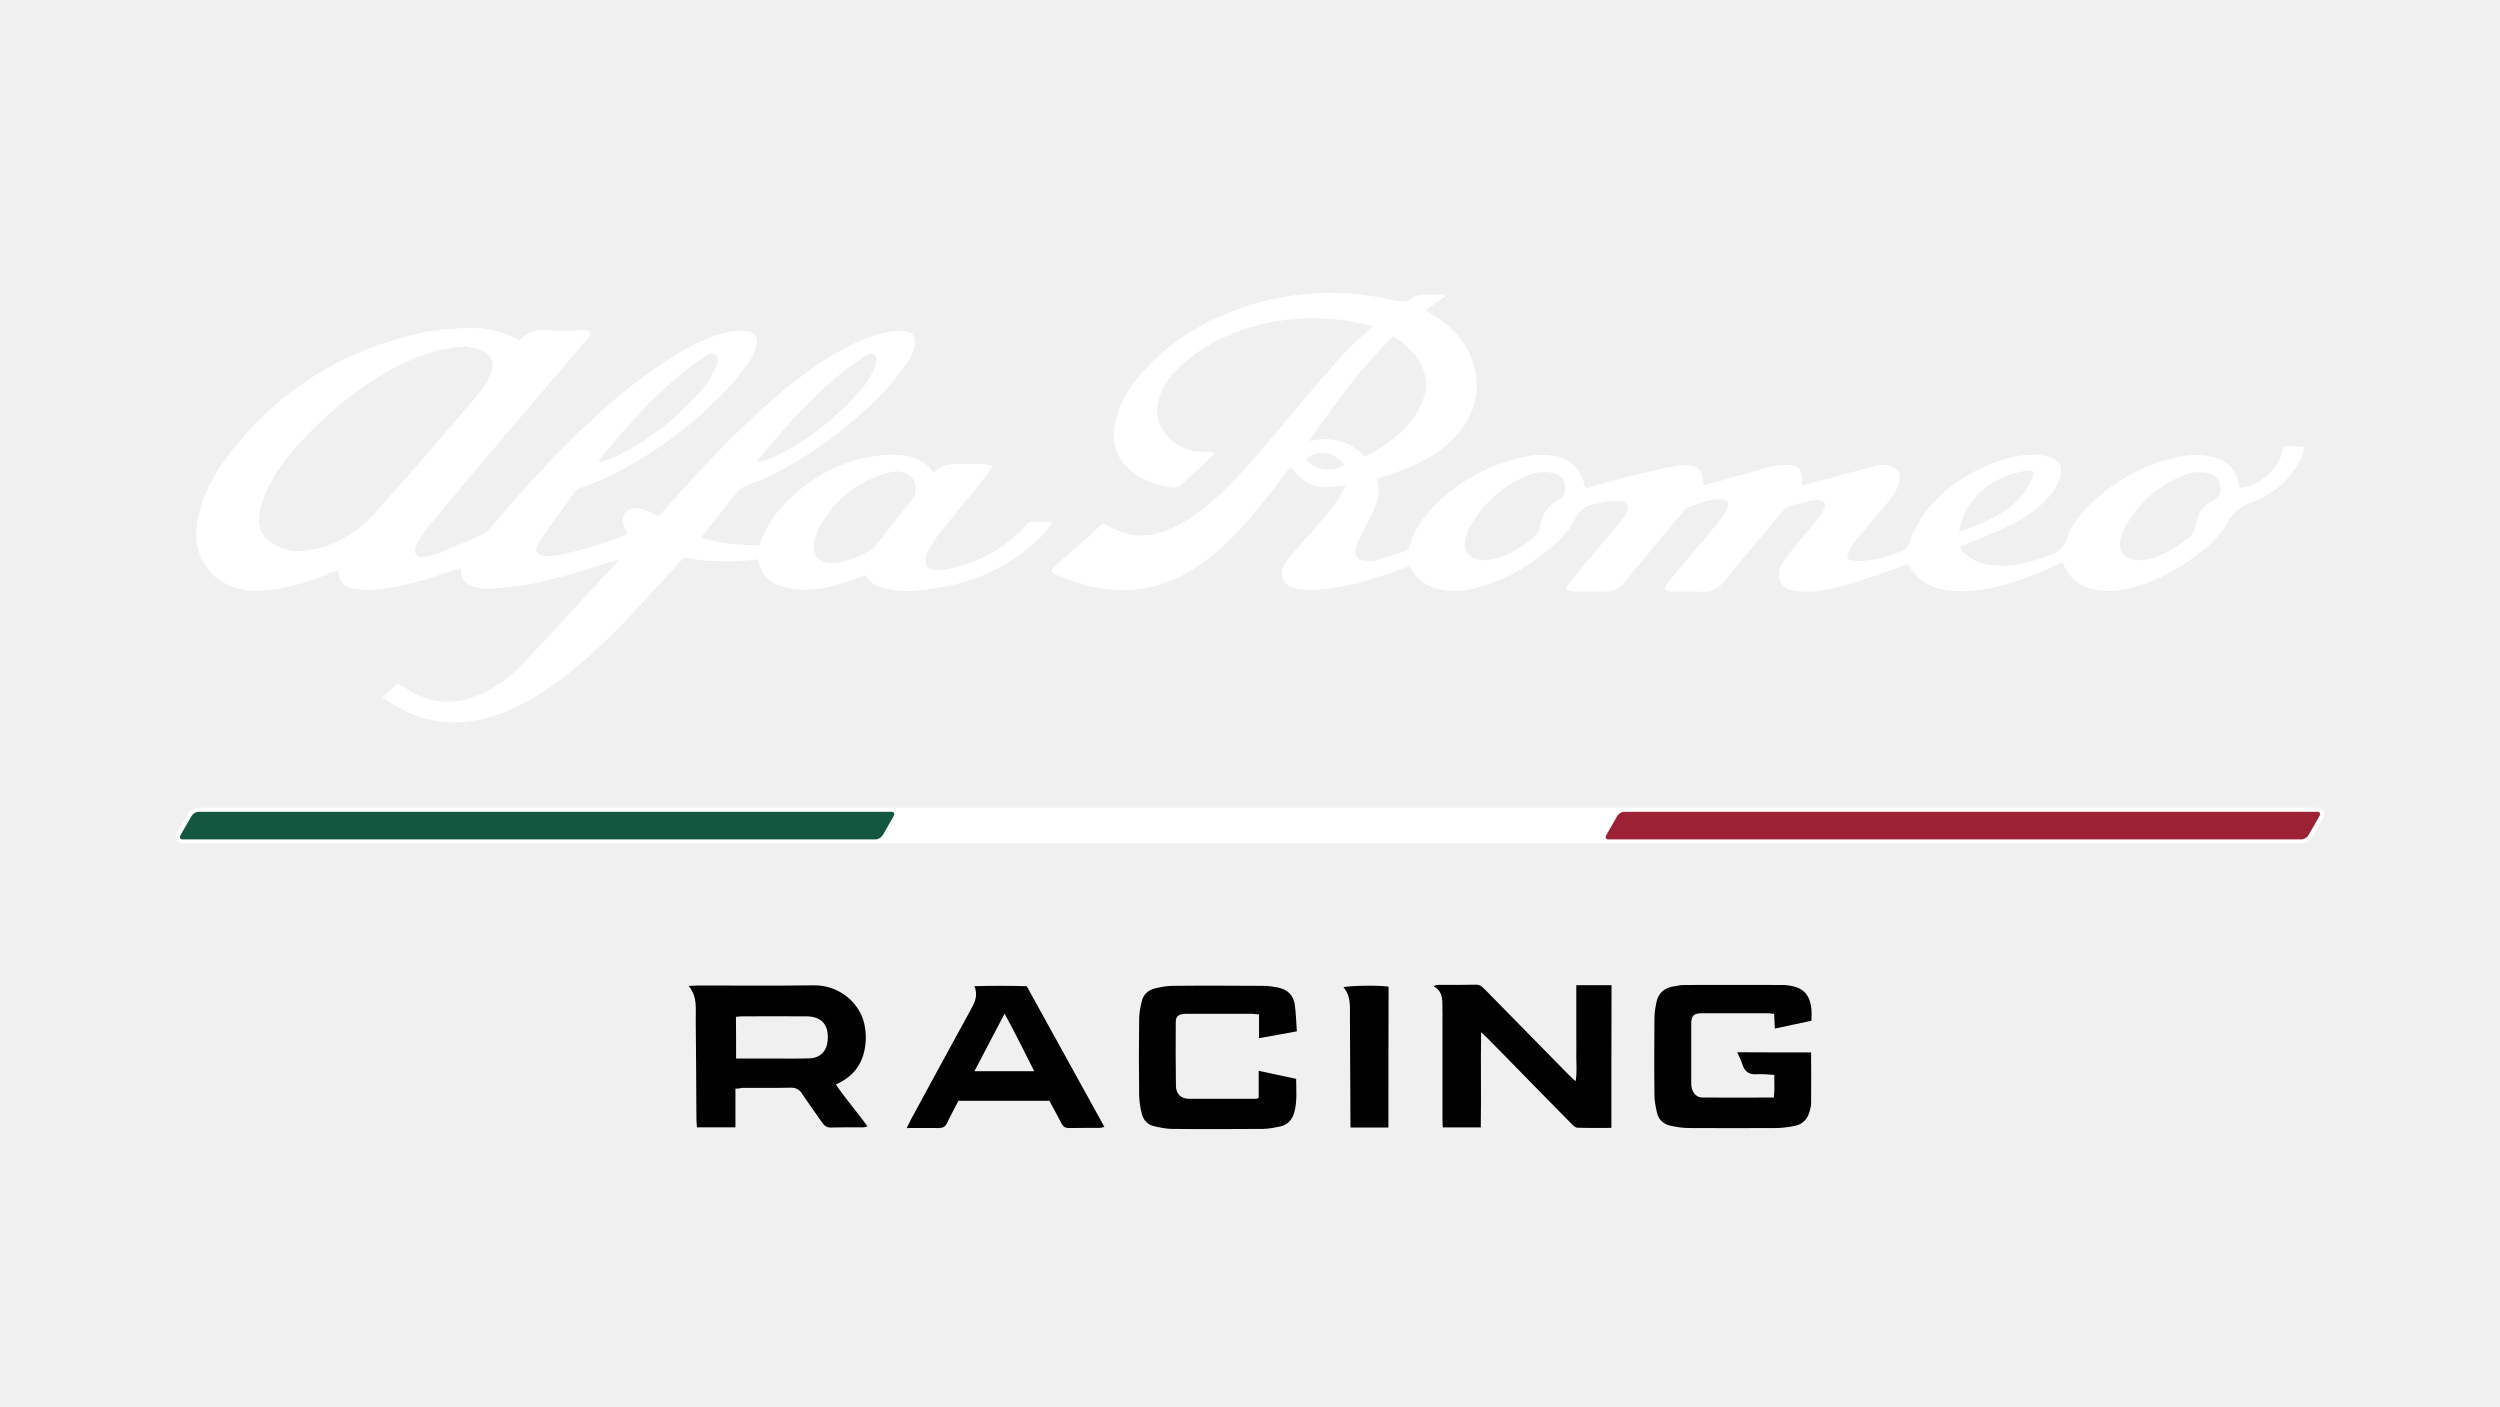
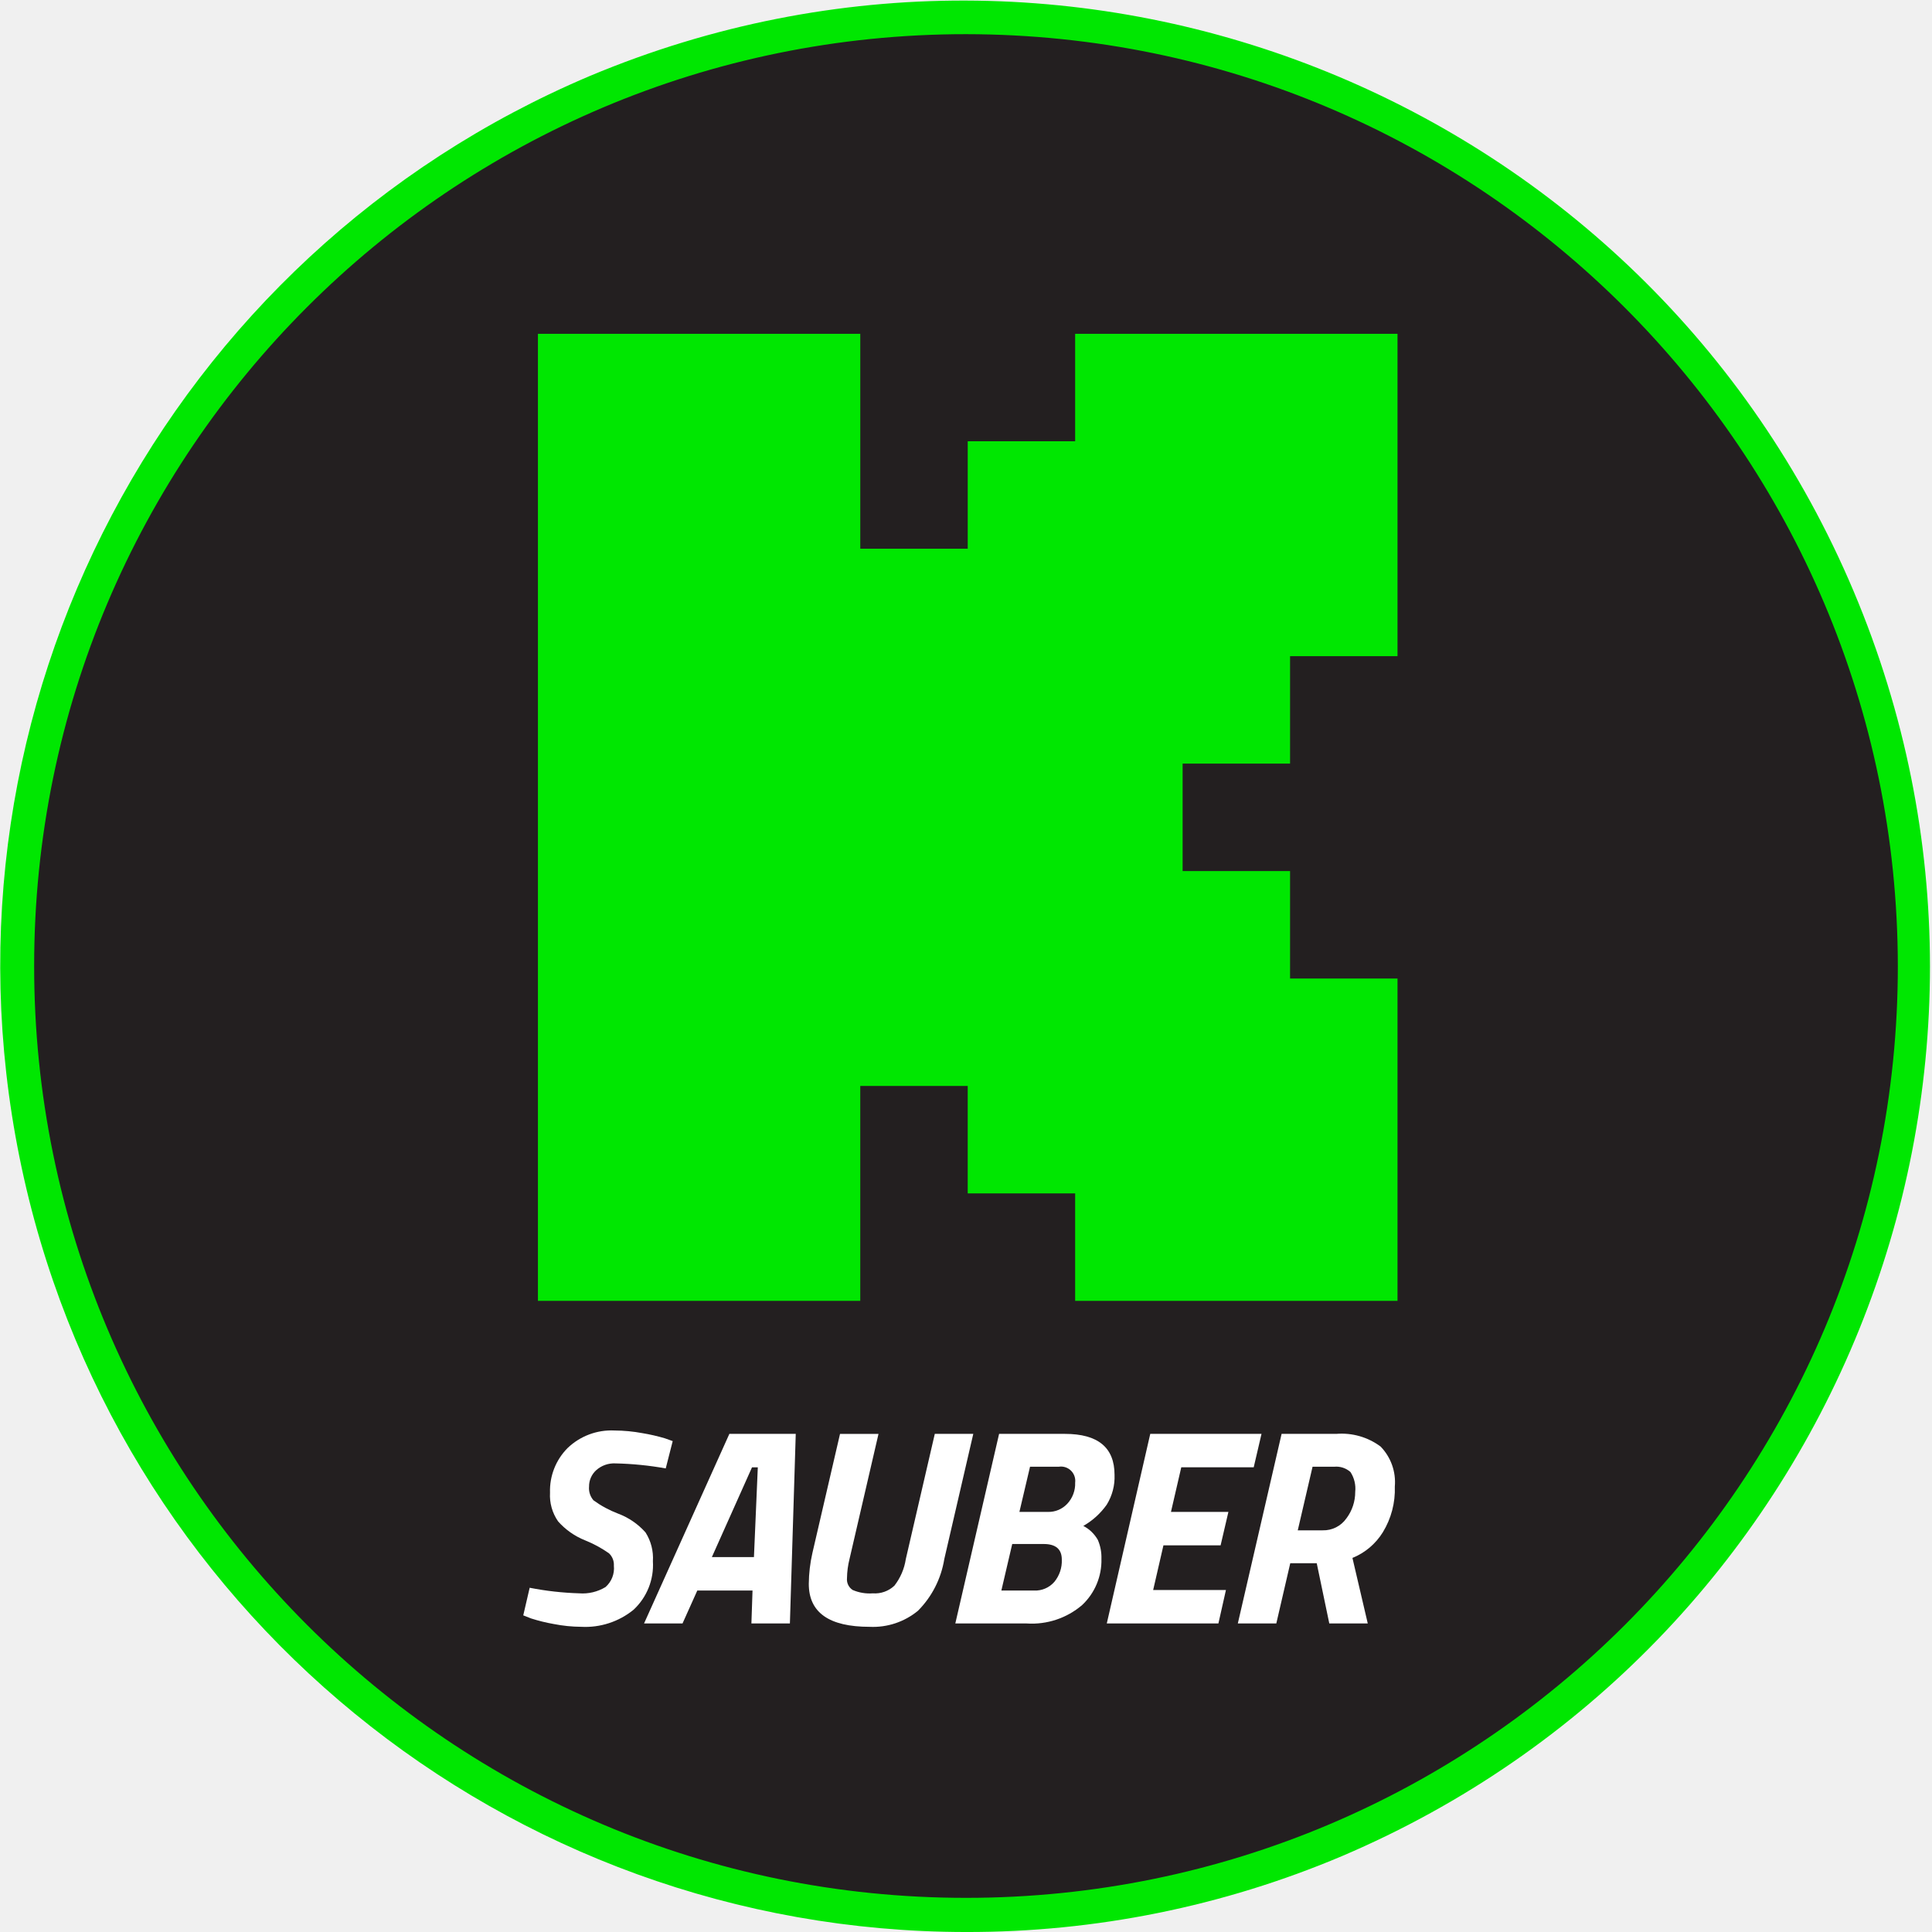
- <svg xmlns="http://www.w3.org/2000/svg" width="128" height="72" viewBox="0 0 128 72" fill="none">
-   <path fill-rule="evenodd" clip-rule="evenodd" d="M37.654 55.742C37.654 56.422 37.654 57.058 37.654 57.721C36.982 57.721 36.355 57.721 35.683 57.721C35.674 57.555 35.657 57.407 35.657 57.259C35.648 55.585 35.639 53.902 35.622 52.219C35.613 51.635 35.718 51.042 35.265 50.484C35.456 50.476 35.587 50.458 35.709 50.458C37.697 50.458 39.685 50.476 41.664 50.449C43.024 50.432 44.027 51.408 44.245 52.394C44.376 52.969 44.358 53.536 44.175 54.094C43.948 54.765 43.486 55.218 42.797 55.524C43.303 56.273 43.879 56.927 44.419 57.668C44.323 57.694 44.262 57.721 44.192 57.721C43.643 57.721 43.094 57.712 42.536 57.729C42.327 57.729 42.213 57.642 42.1 57.485C41.751 56.98 41.385 56.483 41.045 55.968C40.906 55.768 40.749 55.689 40.505 55.689C39.676 55.707 38.839 55.698 38.002 55.698C37.915 55.724 37.819 55.733 37.654 55.742ZM37.688 54.198C38.464 54.198 39.188 54.198 39.92 54.198C40.417 54.198 40.923 54.207 41.42 54.19C42.004 54.172 42.335 53.824 42.379 53.248C42.44 52.455 42.056 52.036 41.263 52.036C40.173 52.028 39.083 52.036 37.993 52.036C37.898 52.036 37.793 52.054 37.68 52.062C37.688 52.777 37.688 53.457 37.688 54.198Z" fill="black" />
-   <path fill-rule="evenodd" clip-rule="evenodd" d="M82.503 57.748C81.901 57.748 81.326 57.757 80.759 57.739C80.645 57.73 80.523 57.6 80.428 57.504C79.373 56.44 78.326 55.368 77.28 54.295C76.914 53.92 76.548 53.545 76.173 53.171C76.086 53.083 75.99 52.996 75.833 52.848C75.807 54.513 75.842 56.1 75.816 57.722C75.162 57.722 74.543 57.722 73.871 57.722C73.862 57.565 73.854 57.416 73.854 57.277C73.854 55.586 73.854 53.894 73.854 52.203C73.854 52.037 73.862 51.871 73.854 51.706C73.836 51.27 73.924 50.79 73.409 50.503C73.435 50.485 73.453 50.468 73.479 50.45C73.54 50.442 73.592 50.424 73.653 50.424C74.29 50.424 74.935 50.433 75.571 50.416C75.763 50.407 75.876 50.511 75.999 50.633C76.827 51.479 77.646 52.316 78.475 53.153C79.102 53.79 79.73 54.435 80.358 55.071C80.445 55.158 80.541 55.237 80.672 55.359C80.75 54.906 80.707 54.505 80.707 54.103C80.715 53.694 80.707 53.284 80.707 52.874C80.707 52.482 80.707 52.081 80.707 51.68C80.707 51.27 80.707 50.869 80.707 50.442C81.326 50.442 81.91 50.442 82.511 50.442C82.503 52.874 82.503 55.281 82.503 57.748Z" fill="black" />
-   <path fill-rule="evenodd" clip-rule="evenodd" d="M92.729 53.884C92.729 54.79 92.738 55.636 92.729 56.482C92.729 56.63 92.686 56.787 92.642 56.935C92.537 57.293 92.311 57.545 91.945 57.633C91.631 57.702 91.317 57.746 90.994 57.755C89.486 57.763 87.969 57.763 86.461 57.755C86.147 57.755 85.824 57.702 85.51 57.633C85.162 57.554 84.918 57.319 84.839 56.97C84.769 56.674 84.708 56.368 84.708 56.063C84.691 54.755 84.7 53.448 84.708 52.14C84.708 51.861 84.752 51.582 84.813 51.303C84.9 50.876 85.179 50.605 85.615 50.518C85.824 50.475 86.042 50.431 86.26 50.431C87.917 50.422 89.564 50.431 91.221 50.431C91.326 50.431 91.43 50.431 91.526 50.449C92.328 50.544 92.677 50.911 92.747 51.713C92.764 51.878 92.747 52.044 92.747 52.262C92.136 52.393 91.526 52.524 90.872 52.663C90.855 52.401 90.846 52.175 90.837 51.913C90.742 51.904 90.637 51.878 90.541 51.878C89.416 51.878 88.283 51.878 87.158 51.878C86.705 51.878 86.591 51.992 86.591 52.445C86.591 53.422 86.591 54.389 86.591 55.366C86.591 55.479 86.591 55.601 86.618 55.706C86.687 56.002 86.888 56.194 87.176 56.194C88.379 56.203 89.582 56.194 90.82 56.194C90.872 55.81 90.837 55.444 90.846 55.035C90.541 55.017 90.253 54.982 89.966 55C89.556 55.035 89.32 54.869 89.207 54.485C89.146 54.285 89.041 54.093 88.945 53.875C90.218 53.884 91.456 53.884 92.729 53.884Z" fill="black" />
-   <path fill-rule="evenodd" clip-rule="evenodd" d="M66.398 52.804C65.735 52.926 65.125 53.04 64.462 53.153C64.462 52.726 64.462 52.351 64.462 51.941C64.314 51.932 64.21 51.906 64.096 51.906C62.998 51.906 61.891 51.906 60.792 51.906C60.731 51.906 60.661 51.906 60.6 51.915C60.321 51.941 60.199 52.054 60.199 52.333C60.19 53.423 60.19 54.513 60.208 55.603C60.217 56.013 60.461 56.248 60.862 56.257C62.013 56.266 63.163 56.257 64.323 56.257C64.349 56.257 64.367 56.239 64.445 56.213C64.445 55.777 64.445 55.324 64.445 54.827C65.108 54.966 65.718 55.097 66.363 55.237C66.363 55.821 66.424 56.396 66.267 56.954C66.162 57.329 65.927 57.591 65.543 57.678C65.256 57.739 64.968 57.791 64.672 57.8C63.12 57.809 61.577 57.817 60.025 57.8C59.711 57.8 59.388 57.73 59.083 57.66C58.761 57.582 58.543 57.355 58.464 57.041C58.386 56.736 58.333 56.414 58.325 56.1C58.307 54.792 58.307 53.484 58.325 52.185C58.325 51.88 58.386 51.575 58.455 51.279C58.534 50.93 58.778 50.694 59.127 50.607C59.423 50.537 59.728 50.476 60.033 50.476C61.585 50.459 63.129 50.468 64.68 50.476C64.924 50.476 65.169 50.511 65.404 50.555C65.892 50.651 66.224 50.93 66.293 51.435C66.354 51.863 66.363 52.316 66.398 52.804Z" fill="black" />
-   <path fill-rule="evenodd" clip-rule="evenodd" d="M46.422 57.756C46.526 57.547 46.587 57.425 46.649 57.302C47.616 55.515 48.593 53.728 49.569 51.941C49.622 51.836 49.683 51.74 49.735 51.635C49.927 51.295 50.075 50.947 49.892 50.493C50.807 50.467 51.679 50.467 52.568 50.493C53.894 52.891 55.21 55.271 56.544 57.695C56.439 57.721 56.37 57.747 56.3 57.747C55.777 57.747 55.254 57.747 54.722 57.756C54.547 57.756 54.443 57.695 54.356 57.538C54.155 57.137 53.937 56.753 53.728 56.361C52.167 56.361 50.633 56.361 49.072 56.361C48.88 56.736 48.671 57.111 48.497 57.486C48.401 57.695 48.27 57.756 48.052 57.756C47.538 57.747 47.015 57.756 46.422 57.756ZM52.952 54.844C52.446 53.841 51.976 52.891 51.435 51.897C50.903 52.917 50.406 53.859 49.892 54.844C50.929 54.844 51.897 54.844 52.952 54.844Z" fill="black" />
-   <path fill-rule="evenodd" clip-rule="evenodd" d="M71.087 57.729C70.442 57.729 69.814 57.729 69.143 57.729C69.143 57.563 69.143 57.415 69.143 57.267C69.134 55.567 69.125 53.867 69.117 52.158C69.108 51.6 69.195 51.025 68.785 50.545C69.108 50.458 70.677 50.44 71.096 50.519C71.087 52.899 71.087 55.288 71.087 57.729Z" fill="black" />
-   <path d="M9.336 43.082C9.249 43.082 9.17 43.038 9.135 42.977C9.092 42.898 9.1 42.803 9.153 42.698L9.702 41.739C9.789 41.582 9.981 41.46 10.147 41.46H118.657C118.744 41.46 118.823 41.495 118.858 41.565C118.901 41.643 118.893 41.739 118.84 41.844L118.291 42.803C118.204 42.959 118.012 43.082 117.846 43.082H9.336Z" fill="white" />
-   <path d="M118.656 41.564C118.778 41.564 118.822 41.669 118.752 41.791L118.203 42.75C118.133 42.872 117.976 42.977 117.845 42.977H9.344C9.222 42.977 9.178 42.872 9.248 42.75L9.797 41.791C9.867 41.669 10.024 41.564 10.155 41.564H118.656ZM118.656 41.355H10.146C9.945 41.355 9.719 41.495 9.614 41.686L9.065 42.645C8.986 42.776 8.978 42.916 9.047 43.029C9.108 43.134 9.213 43.186 9.344 43.186H117.854C118.055 43.186 118.281 43.046 118.386 42.855L118.935 41.895C119.014 41.765 119.022 41.625 118.953 41.512C118.9 41.416 118.787 41.355 118.656 41.355Z" fill="white" />
-   <path d="M45.203 42.751C45.133 42.873 44.977 42.977 44.846 42.977H9.344C9.222 42.977 9.178 42.873 9.248 42.751L9.797 41.792C9.867 41.67 10.024 41.565 10.155 41.565H45.657C45.779 41.565 45.822 41.67 45.752 41.792L45.203 42.751Z" fill="#135740" />
-   <path d="M118.201 42.751C118.132 42.873 117.975 42.977 117.844 42.977H82.342C82.22 42.977 82.176 42.873 82.246 42.751L82.795 41.792C82.865 41.67 83.022 41.565 83.153 41.565H118.655C118.777 41.565 118.82 41.67 118.751 41.792L118.201 42.751Z" fill="#9C2135" />
-   <path fill-rule="evenodd" clip-rule="evenodd" d="M81.178 25.009C81.849 24.817 82.486 24.625 83.122 24.459C83.994 24.241 84.874 24.041 85.764 23.858C85.999 23.805 86.243 23.805 86.487 23.832C86.958 23.875 87.159 24.093 87.194 24.573C87.202 24.642 87.211 24.721 87.22 24.843C87.464 24.782 87.682 24.738 87.9 24.677C88.754 24.433 89.609 24.172 90.463 23.936C90.777 23.849 91.117 23.814 91.439 23.805C92.05 23.788 92.268 24.032 92.268 24.634C92.268 24.695 92.268 24.756 92.268 24.86C92.477 24.808 92.651 24.756 92.834 24.703C93.889 24.425 94.944 24.137 96.008 23.858C96.296 23.779 96.592 23.779 96.871 23.901C97.168 24.032 97.324 24.259 97.255 24.573C97.194 24.843 97.098 25.122 96.941 25.34C96.601 25.811 96.209 26.255 95.834 26.7C95.511 27.092 95.171 27.476 94.857 27.877C94.752 28.017 94.674 28.182 94.613 28.348C94.543 28.557 94.604 28.671 94.831 28.697C95.066 28.723 95.319 28.732 95.555 28.705C96.2 28.636 96.828 28.461 97.42 28.191C97.569 28.121 97.664 28.043 97.717 27.877C98.336 26.064 99.626 24.878 101.291 24.041C102.233 23.57 103.227 23.248 104.299 23.282C104.552 23.291 104.805 23.343 105.04 23.431C105.459 23.588 105.598 23.919 105.494 24.355C105.372 24.869 105.075 25.279 104.709 25.645C104.16 26.186 103.523 26.613 102.826 26.944C102.067 27.302 101.283 27.598 100.507 27.929C100.463 27.947 100.411 27.964 100.35 27.99C100.428 28.243 100.629 28.392 100.821 28.522C101.213 28.784 101.649 28.915 102.111 28.95C103.018 29.028 103.881 28.827 104.726 28.505C104.77 28.487 104.822 28.461 104.866 28.444C105.372 28.296 105.685 28.025 105.869 27.485C106.148 26.648 106.767 26.011 107.429 25.445C108.615 24.433 109.949 23.727 111.483 23.404C112.024 23.291 112.564 23.248 113.114 23.352C113.951 23.518 114.482 23.98 114.648 24.843C114.657 24.895 114.674 24.939 114.692 24.983C115.764 24.869 116.775 23.928 116.906 22.89C117.237 22.82 117.586 22.855 117.952 22.873C117.961 23.178 117.839 23.404 117.726 23.622C117.185 24.66 116.322 25.331 115.258 25.732C114.735 25.924 114.369 26.186 114.09 26.691C113.593 27.581 112.791 28.217 111.954 28.793C111.039 29.412 110.062 29.891 108.981 30.135C108.414 30.257 107.848 30.309 107.272 30.196C106.514 30.048 105.973 29.638 105.659 28.932C105.642 28.897 105.624 28.871 105.59 28.801C105.441 28.871 105.293 28.932 105.145 29.002C104.055 29.499 102.93 29.909 101.753 30.135C101.012 30.275 100.263 30.336 99.513 30.196C98.763 30.048 98.161 29.682 97.769 29.011C97.743 28.967 97.708 28.932 97.673 28.88C97.08 29.098 96.496 29.316 95.912 29.516C94.901 29.865 93.881 30.188 92.808 30.283C92.468 30.309 92.12 30.301 91.788 30.231C91.134 30.092 90.864 29.42 91.239 28.862C91.518 28.435 91.849 28.043 92.163 27.65C92.451 27.293 92.765 26.953 93.052 26.596C93.183 26.43 93.314 26.247 93.401 26.055C93.514 25.811 93.427 25.671 93.157 25.619C93.061 25.602 92.948 25.602 92.852 25.619C92.442 25.715 92.032 25.793 91.631 25.924C91.474 25.976 91.326 26.107 91.222 26.238C90.228 27.415 89.234 28.601 88.257 29.786C87.961 30.153 87.603 30.327 87.132 30.301C86.635 30.275 86.139 30.301 85.642 30.292C85.493 30.292 85.328 30.309 85.241 30.092C85.319 29.978 85.389 29.83 85.493 29.708C86.304 28.74 87.115 27.773 87.926 26.805C88.091 26.604 88.266 26.386 88.388 26.151C88.597 25.767 88.458 25.558 88.031 25.567C87.446 25.575 86.915 25.793 86.383 26.011C86.269 26.064 86.182 26.203 86.095 26.308C85.127 27.459 84.159 28.609 83.209 29.769C82.895 30.144 82.538 30.318 82.05 30.292C81.57 30.266 81.082 30.283 80.594 30.283C80.445 30.283 80.28 30.301 80.184 30.065C80.358 29.839 80.55 29.586 80.751 29.351C81.518 28.426 82.294 27.52 83.052 26.596C83.148 26.482 83.235 26.351 83.296 26.212C83.427 25.889 83.296 25.671 82.956 25.654C82.704 25.636 82.451 25.654 82.198 25.689C82.006 25.706 81.823 25.776 81.64 25.811C81.204 25.898 80.881 26.081 80.663 26.534C80.341 27.223 79.774 27.738 79.19 28.217C78.083 29.124 76.853 29.804 75.45 30.127C74.9 30.257 74.343 30.292 73.784 30.196C73.122 30.074 72.608 29.743 72.259 29.159C72.224 29.106 72.189 29.054 72.137 28.984C71.788 29.115 71.448 29.255 71.099 29.368C69.879 29.786 68.641 30.135 67.35 30.196C66.984 30.214 66.609 30.188 66.252 30.1C65.65 29.952 65.45 29.412 65.772 28.88C65.903 28.662 66.077 28.47 66.243 28.278C66.818 27.616 67.403 26.953 67.969 26.282C68.196 26.011 68.405 25.715 68.606 25.419C68.71 25.262 68.771 25.087 68.885 24.852C68.693 24.869 68.571 24.878 68.457 24.895C67.498 25.07 66.722 24.782 66.156 23.98C66.138 23.962 66.121 23.945 66.077 23.91C66.016 23.98 65.947 24.041 65.894 24.119C64.953 25.401 63.976 26.665 62.825 27.773C61.901 28.662 60.872 29.412 59.652 29.848C58.135 30.388 56.627 30.309 55.118 29.821C54.804 29.717 54.49 29.595 54.194 29.473C53.767 29.298 53.749 29.211 54.098 28.915C54.63 28.453 55.153 27.99 55.676 27.528C55.85 27.38 56.007 27.215 56.173 27.058C56.469 26.77 56.469 26.77 56.818 26.962C57.42 27.302 58.065 27.476 58.763 27.398C59.39 27.328 59.974 27.101 60.515 26.787C61.317 26.325 62.014 25.741 62.677 25.096C63.898 23.91 64.961 22.594 66.051 21.295C66.94 20.231 67.847 19.176 68.771 18.139C69.155 17.711 69.6 17.345 70.009 16.953C70.079 16.883 70.158 16.813 70.288 16.691C69.765 16.587 69.312 16.465 68.85 16.404C67.028 16.159 65.24 16.316 63.505 16.935C62.433 17.319 61.43 17.851 60.576 18.618C60.192 18.967 59.861 19.35 59.599 19.795C58.571 21.565 59.983 23.064 61.43 23.125C61.657 23.134 61.875 23.143 62.163 23.152C62.093 23.274 62.075 23.361 62.014 23.413C61.483 23.901 60.942 24.398 60.402 24.878C60.332 24.939 60.192 24.974 60.088 24.965C59.303 24.869 58.562 24.642 57.943 24.146C57.071 23.439 56.871 22.515 57.141 21.46C57.402 20.431 57.986 19.586 58.702 18.827C59.721 17.729 60.942 16.909 62.294 16.282C64.517 15.253 66.853 14.86 69.286 15.043C70.097 15.104 70.899 15.279 71.701 15.427C71.875 15.462 72.023 15.471 72.163 15.349C72.433 15.122 72.738 15.052 73.087 15.078C73.375 15.104 73.662 15.087 73.95 15.087C73.959 15.113 73.976 15.139 73.985 15.174C73.662 15.401 73.34 15.636 72.974 15.889C73.122 15.976 73.227 16.046 73.34 16.107C74.098 16.534 74.709 17.127 75.127 17.894C75.903 19.316 75.737 20.928 74.683 22.166C73.915 23.064 72.93 23.631 71.849 24.05C71.413 24.215 70.968 24.363 70.498 24.52C70.716 25.174 70.506 25.75 70.236 26.325C70.053 26.7 69.852 27.075 69.669 27.45C69.582 27.624 69.504 27.799 69.443 27.973C69.294 28.435 69.469 28.688 69.957 28.714C70.123 28.723 70.297 28.732 70.454 28.688C70.942 28.548 71.422 28.383 71.901 28.226C72.041 28.182 72.128 28.095 72.171 27.938C72.424 27.058 72.956 26.343 73.61 25.724C74.848 24.555 76.295 23.762 77.969 23.404C78.493 23.291 79.024 23.248 79.565 23.352C80.402 23.509 80.951 23.954 81.117 24.817C81.117 24.86 81.152 24.922 81.178 25.009ZM71.335 17.214C69.669 18.836 68.344 20.684 67.028 22.585C68.144 22.323 69.094 22.576 69.879 23.37C70.611 23.03 71.239 22.594 71.788 22.062C72.215 21.652 72.573 21.19 72.799 20.641C73.165 19.76 73.043 18.949 72.459 18.2C72.154 17.807 71.788 17.502 71.335 17.214ZM113.68 25.078C113.689 24.547 113.436 24.268 112.939 24.198C112.582 24.146 112.224 24.172 111.884 24.302C110.524 24.834 109.495 25.741 108.789 27.005C108.676 27.215 108.597 27.45 108.554 27.685C108.467 28.191 108.737 28.548 109.234 28.653C109.635 28.74 110.019 28.644 110.393 28.514C110.995 28.304 111.501 27.956 112.006 27.581C112.242 27.398 112.381 27.197 112.416 26.892C112.486 26.299 112.808 25.872 113.323 25.61C113.611 25.471 113.706 25.288 113.68 25.078ZM79.068 24.163C78.937 24.172 78.806 24.18 78.684 24.198C78.562 24.224 78.44 24.259 78.318 24.302C76.967 24.834 75.938 25.75 75.232 27.023C75.118 27.232 75.049 27.476 75.014 27.703C74.935 28.2 75.188 28.531 75.676 28.644C75.999 28.723 76.313 28.662 76.618 28.583C77.263 28.409 77.812 28.043 78.353 27.659C78.649 27.441 78.85 27.197 78.867 26.822C78.867 26.752 78.902 26.674 78.928 26.604C79.077 26.125 79.417 25.811 79.835 25.567C79.94 25.506 80.053 25.419 80.088 25.314C80.28 24.73 79.983 24.276 79.364 24.189C79.268 24.172 79.164 24.172 79.068 24.163ZM100.306 27.223C100.733 27.058 101.117 26.936 101.483 26.779C102.294 26.421 103.052 25.985 103.602 25.279C103.802 25.009 103.959 24.695 104.081 24.381C104.177 24.154 104.055 24.041 103.811 24.084C102.835 24.25 101.954 24.608 101.256 25.331C100.777 25.837 100.446 26.43 100.306 27.223ZM68.824 23.823C68.475 23.134 67.324 22.969 66.879 23.518C67.333 24.076 68.126 24.207 68.824 23.823Z" fill="white" />
-   <path fill-rule="evenodd" clip-rule="evenodd" d="M53.859 26.812C53.641 27.065 53.441 27.353 53.197 27.579C51.906 28.8 50.398 29.602 48.663 29.977C47.983 30.125 47.285 30.212 46.588 30.256C46.152 30.282 45.699 30.204 45.263 30.116C44.853 30.038 44.504 29.82 44.321 29.463C43.711 29.654 43.153 29.872 42.578 30.012C41.81 30.212 41.026 30.265 40.232 30.082C39.5 29.907 38.977 29.532 38.846 28.739C38.846 28.713 38.82 28.695 38.776 28.643C37.547 28.791 36.291 28.8 35.019 28.538C34.652 28.939 34.278 29.341 33.911 29.75C32.691 31.102 31.461 32.444 30.093 33.656C28.942 34.668 27.721 35.592 26.326 36.246C25.393 36.682 24.417 36.961 23.388 36.987C21.984 37.013 20.746 36.559 19.578 35.679C19.866 35.435 20.136 35.208 20.38 34.999C20.773 35.226 21.121 35.478 21.505 35.644C22.551 36.08 23.597 35.993 24.617 35.539C25.446 35.164 26.161 34.641 26.771 33.987C28.375 32.279 29.962 30.552 31.549 28.826C31.584 28.791 31.61 28.748 31.671 28.652C31.531 28.687 31.435 28.704 31.348 28.73C29.883 29.21 28.419 29.681 26.902 29.951C26.291 30.055 25.664 30.09 25.045 30.143C24.844 30.16 24.635 30.116 24.443 30.082C23.833 29.968 23.623 29.724 23.589 29.088C23.161 29.227 22.743 29.367 22.324 29.497C21.304 29.82 20.276 30.108 19.203 30.186C18.863 30.212 18.514 30.195 18.174 30.151C17.59 30.064 17.364 29.811 17.303 29.192C17.207 29.227 17.119 29.253 17.032 29.288C15.882 29.785 14.696 30.151 13.432 30.239C12.917 30.273 12.412 30.221 11.923 30.047C10.581 29.567 9.848 28.259 10.084 26.812C10.293 25.539 10.86 24.415 11.627 23.395C14.155 20.047 17.486 17.919 21.601 17.039C22.29 16.891 23.013 16.838 23.719 16.795C24.617 16.734 25.611 16.891 26.596 17.414C26.623 17.405 26.657 17.405 26.666 17.396C26.997 16.978 27.442 16.873 27.957 16.908C28.567 16.943 29.177 16.917 29.788 16.917C29.875 16.917 29.971 16.908 30.058 16.925C30.223 16.952 30.267 17.047 30.18 17.196C30.128 17.283 30.058 17.361 29.997 17.44C28.715 18.939 27.433 20.448 26.152 21.947C24.774 23.569 23.405 25.199 22.037 26.83C21.836 27.074 21.662 27.344 21.487 27.606C21.435 27.675 21.392 27.754 21.357 27.841C21.287 28.015 21.174 28.198 21.304 28.381C21.444 28.565 21.662 28.504 21.836 28.477C22.045 28.451 22.263 28.399 22.464 28.32C23.231 28.007 23.99 27.693 24.748 27.353C24.896 27.283 25.027 27.135 25.14 27.004C26.457 25.426 27.826 23.9 29.291 22.462C30.799 20.98 32.394 19.585 34.173 18.434C35.01 17.893 35.873 17.414 36.832 17.117C37.233 16.995 37.651 16.917 38.07 16.934C38.645 16.96 38.872 17.265 38.698 17.823C38.619 18.076 38.506 18.329 38.349 18.538C37.922 19.105 37.495 19.68 36.989 20.186C35.21 21.982 33.188 23.464 30.886 24.519C30.529 24.685 30.154 24.824 29.788 24.955C29.613 25.016 29.482 25.103 29.369 25.26C28.837 26.019 28.288 26.777 27.747 27.536C27.651 27.667 27.564 27.815 27.503 27.963C27.407 28.207 27.486 28.338 27.739 28.425C28.087 28.538 28.427 28.451 28.759 28.381C29.883 28.164 30.965 27.78 32.045 27.388C32.072 27.379 32.08 27.353 32.124 27.318C32.072 27.205 32.002 27.091 31.958 26.96C31.74 26.411 32.054 25.966 32.638 26.019C32.874 26.036 33.1 26.141 33.327 26.228C33.458 26.28 33.571 26.359 33.711 26.446C33.807 26.341 33.903 26.237 33.998 26.132C35.42 24.519 36.884 22.933 38.454 21.459C39.849 20.151 41.313 18.922 42.987 17.972C43.789 17.518 44.626 17.152 45.542 16.986C45.786 16.943 46.047 16.925 46.3 16.952C46.745 17.004 46.954 17.3 46.832 17.736C46.762 18.006 46.658 18.277 46.501 18.495C46.108 19.035 45.707 19.593 45.237 20.073C43.598 21.773 41.74 23.185 39.631 24.266C39.16 24.511 38.645 24.676 38.157 24.894C38.035 24.947 37.896 25.016 37.817 25.112C37.198 25.871 36.588 26.638 35.978 27.405C35.951 27.431 35.943 27.475 35.917 27.536C36.876 27.85 37.861 27.885 38.863 27.937C38.907 27.85 38.942 27.771 38.968 27.693C39.369 26.585 40.119 25.749 41.008 25.025C42.185 24.075 43.528 23.499 45.027 23.316C45.533 23.255 46.047 23.264 46.544 23.377C47.041 23.491 47.477 23.717 47.8 24.197C48.227 23.743 48.776 23.735 49.334 23.752C49.692 23.761 50.049 23.743 50.407 23.761C50.529 23.77 50.66 23.822 50.851 23.865C50.66 24.118 50.529 24.31 50.381 24.502C49.613 25.452 48.837 26.402 48.07 27.353C47.878 27.588 47.721 27.858 47.565 28.111C47.503 28.216 47.46 28.347 47.425 28.469C47.312 28.922 47.486 29.175 47.948 29.175C48.253 29.175 48.558 29.14 48.855 29.07C49.962 28.783 50.982 28.286 51.871 27.553C52.107 27.361 52.307 27.126 52.508 26.899C52.612 26.769 52.717 26.699 52.892 26.708C53.197 26.716 53.493 26.708 53.798 26.708C53.824 26.742 53.842 26.777 53.859 26.812ZM23.728 17.719C23.728 17.736 23.719 17.754 23.719 17.771C23.606 17.771 23.493 17.762 23.379 17.771C23.301 17.771 23.231 17.797 23.153 17.806C22.08 17.963 21.095 18.364 20.145 18.861C18.392 19.794 16.884 21.041 15.533 22.479C14.8 23.264 14.12 24.092 13.676 25.077C13.493 25.461 13.353 25.879 13.283 26.306C13.179 26.917 13.37 27.449 13.911 27.797C14.417 28.12 14.992 28.277 15.585 28.207C16.989 28.041 18.174 27.37 19.099 26.368C20.912 24.389 22.638 22.322 24.399 20.291C24.705 19.933 24.975 19.55 25.14 19.096C25.324 18.573 25.14 18.12 24.617 17.928C24.33 17.815 24.024 17.78 23.728 17.719ZM45.856 24.136C45.655 24.171 45.455 24.197 45.263 24.258C43.946 24.668 42.926 25.487 42.168 26.62C41.959 26.934 41.801 27.292 41.706 27.658C41.496 28.495 42.054 28.913 42.795 28.817C43.17 28.774 43.536 28.643 43.885 28.504C44.251 28.355 44.618 28.198 44.87 27.876C45.489 27.1 46.108 26.324 46.719 25.539C46.823 25.409 46.884 25.217 46.884 25.051C46.911 24.476 46.501 24.127 45.856 24.136ZM38.776 23.586C38.794 23.613 38.802 23.639 38.82 23.665C39.221 23.595 39.587 23.421 39.944 23.238C41.592 22.401 42.97 21.232 44.173 19.846C44.4 19.585 44.574 19.262 44.74 18.948C44.818 18.809 44.853 18.634 44.87 18.477C44.897 18.172 44.74 18.059 44.443 18.163C44.347 18.198 44.26 18.251 44.173 18.312C43.92 18.486 43.667 18.652 43.423 18.835C42.15 19.82 41.034 20.971 39.971 22.174C39.578 22.636 39.186 23.116 38.776 23.586ZM30.633 23.595C30.651 23.621 30.668 23.656 30.677 23.682C30.877 23.613 31.087 23.56 31.278 23.473C33.222 22.627 34.801 21.302 36.152 19.698C36.387 19.41 36.536 19.044 36.693 18.695C36.771 18.53 36.815 18.303 36.632 18.163C36.466 18.041 36.283 18.137 36.135 18.233C35.838 18.425 35.542 18.625 35.254 18.843C33.972 19.837 32.856 21.006 31.784 22.226C31.4 22.68 31.017 23.142 30.633 23.595Z" fill="white" />
+ <svg xmlns="http://www.w3.org/2000/svg" width="200" height="200" viewBox="0 0 200 200">
+   <defs>
+     <clipPath id="clip-path">
+       <rect id="Rectangle_1" data-name="Rectangle 1" width="200" height="200" fill="none" />
+     </clipPath>
+     <clipPath id="clip-_200x200_KickSauberF1">
+       <rect width="200" height="200" />
+     </clipPath>
+   </defs>
+   <g id="_200x200_KickSauberF1" data-name="200x200_KickSauberF1" clip-path="url(#clip-_200x200_KickSauberF1)">
+     <g id="Group_2" data-name="Group 2" transform="translate(0)">
+       <g id="Group_1" data-name="Group 1" clip-path="url(#clip-path)">
+         <path id="Path_1" data-name="Path 1" d="M203.487,105.254A98.232,98.232,0,1,1,105.256,7.022a98.232,98.232,0,0,1,98.232,98.232" transform="translate(-5.256 -5.254)" fill="#231f20" />
+         <path id="Path_2" data-name="Path 2" d="M100,200A100.026,100.026,0,0,1,61.075,7.858a100.026,100.026,0,0,1,77.85,184.282A99.374,99.374,0,0,1,100,200M100,3.536A96.464,96.464,0,1,0,196.463,100,96.573,96.573,0,0,0,100,3.536" transform="translate(0 0.001)" fill="#00e701" />
+         <path id="Path_3" data-name="Path 3" d="M224.7,591.6a2.776,2.776,0,0,0-2.006.708,2.256,2.256,0,0,0-.736,1.688,1.908,1.908,0,0,0,.462,1.427,10.989,10.989,0,0,0,2.54,1.374,7.151,7.151,0,0,1,2.843,1.946,4.944,4.944,0,0,1,.765,2.987,6.322,6.322,0,0,1-2.006,5.023,7.906,7.906,0,0,1-5.411,1.763,15.2,15.2,0,0,1-2.858-.291,17.849,17.849,0,0,1-2.337-.576l-.808-.318.663-2.858a31.411,31.411,0,0,0,5.123.576,4.587,4.587,0,0,0,2.729-.648,2.589,2.589,0,0,0,.865-2.207,1.626,1.626,0,0,0-.505-1.286,12.188,12.188,0,0,0-2.468-1.341,7.389,7.389,0,0,1-2.8-1.964,4.707,4.707,0,0,1-.837-2.972,6.262,6.262,0,0,1,1.819-4.621,6.553,6.553,0,0,1,4.849-1.817,16.264,16.264,0,0,1,2.9.276,19.162,19.162,0,0,1,2.324.534l.808.288-.721,2.828a33.684,33.684,0,0,0-5.2-.519" transform="translate(-160.98 -440.109)" fill="#fff" />
+         <path id="Path_4" data-name="Path 4" d="M264.825,609.2l8.833-19.627h6.87l-.606,19.627h-3.984l.115-3.407h-5.716l-1.529,3.407ZM276,593.04l-4.156,9.293H276.2l.4-9.293Z" transform="translate(-198.152 -441.143)" fill="#fff" />
+         <path id="Path_5" data-name="Path 5" d="M336.772,602.534a8.64,8.64,0,0,0-.261,1.979,1.3,1.3,0,0,0,.592,1.227,4.434,4.434,0,0,0,2.078.345,2.943,2.943,0,0,0,2.237-.792,5.923,5.923,0,0,0,1.183-2.759l3-12.957h3.984l-3,12.957a9.817,9.817,0,0,1-2.727,5.356,7.318,7.318,0,0,1-5.008,1.661q-6.293,0-6.293-4.447a14.9,14.9,0,0,1,.375-3.2l2.858-12.325h3.984Z" transform="translate(-248.831 -441.143)" fill="#fff" />
+         <path id="Path_6" data-name="Path 6" d="M404.153,589.577q5.137,0,5.138,4.243a5.45,5.45,0,0,1-.808,3.086,7.546,7.546,0,0,1-2.424,2.2,3.646,3.646,0,0,1,1.5,1.442,4.55,4.55,0,0,1,.375,1.964,6.331,6.331,0,0,1-2.006,4.792,8.006,8.006,0,0,1-5.729,1.9h-7.391l4.532-19.627Zm-2.194,11.4H398.7l-1.126,4.819h3.4a2.62,2.62,0,0,0,2.08-.893,3.4,3.4,0,0,0,.778-2.309c0-1.08-.625-1.616-1.876-1.616m1.559-8h-2.973l-1.1,4.678h2.973a2.638,2.638,0,0,0,1.991-.852,3.041,3.041,0,0,0,.808-2.18,1.48,1.48,0,0,0-1.7-1.646" transform="translate(-293.914 -441.143)" fill="#fff" />
+         <path id="Path_7" data-name="Path 7" d="M455.1,609.2l4.5-19.627h11.517l-.808,3.464H462.81l-1.067,4.618h5.946l-.808,3.464h-5.918L459.9,605.74h7.534l-.78,3.464Z" transform="translate(-340.525 -441.143)" fill="#fff" />
+         <path id="Path_8" data-name="Path 8" d="M519.154,589.577a6.757,6.757,0,0,1,4.59,1.313,5.285,5.285,0,0,1,1.472,4.141,8.483,8.483,0,0,1-1.241,4.732,6.622,6.622,0,0,1-3.146,2.657l1.586,6.783h-3.982l-1.3-6.234h-2.741l-1.444,6.234h-3.984l4.532-19.627Zm1.054,8.744a4.537,4.537,0,0,0,.909-2.741,3.161,3.161,0,0,0-.49-2.051,2.208,2.208,0,0,0-1.7-.549H516.7l-1.531,6.582h2.57a2.9,2.9,0,0,0,2.468-1.242" transform="translate(-380.825 -441.143)" fill="#fff" />
+         <path id="Path_9" data-name="Path 9" d="M221.187,137.26h33.369v22.246h11.123V148.383H276.8V137.26H310.17v33.369H299.047v11.123H287.924v11.123h11.123V204H310.17v33.368H276.8V226.243H265.678V215.12H254.555v22.246H221.187Z" transform="translate(-165.5 -102.703)" fill="#00e701" fill-rule="evenodd" />
+       </g>
+     </g>
+   </g>
</svg>
